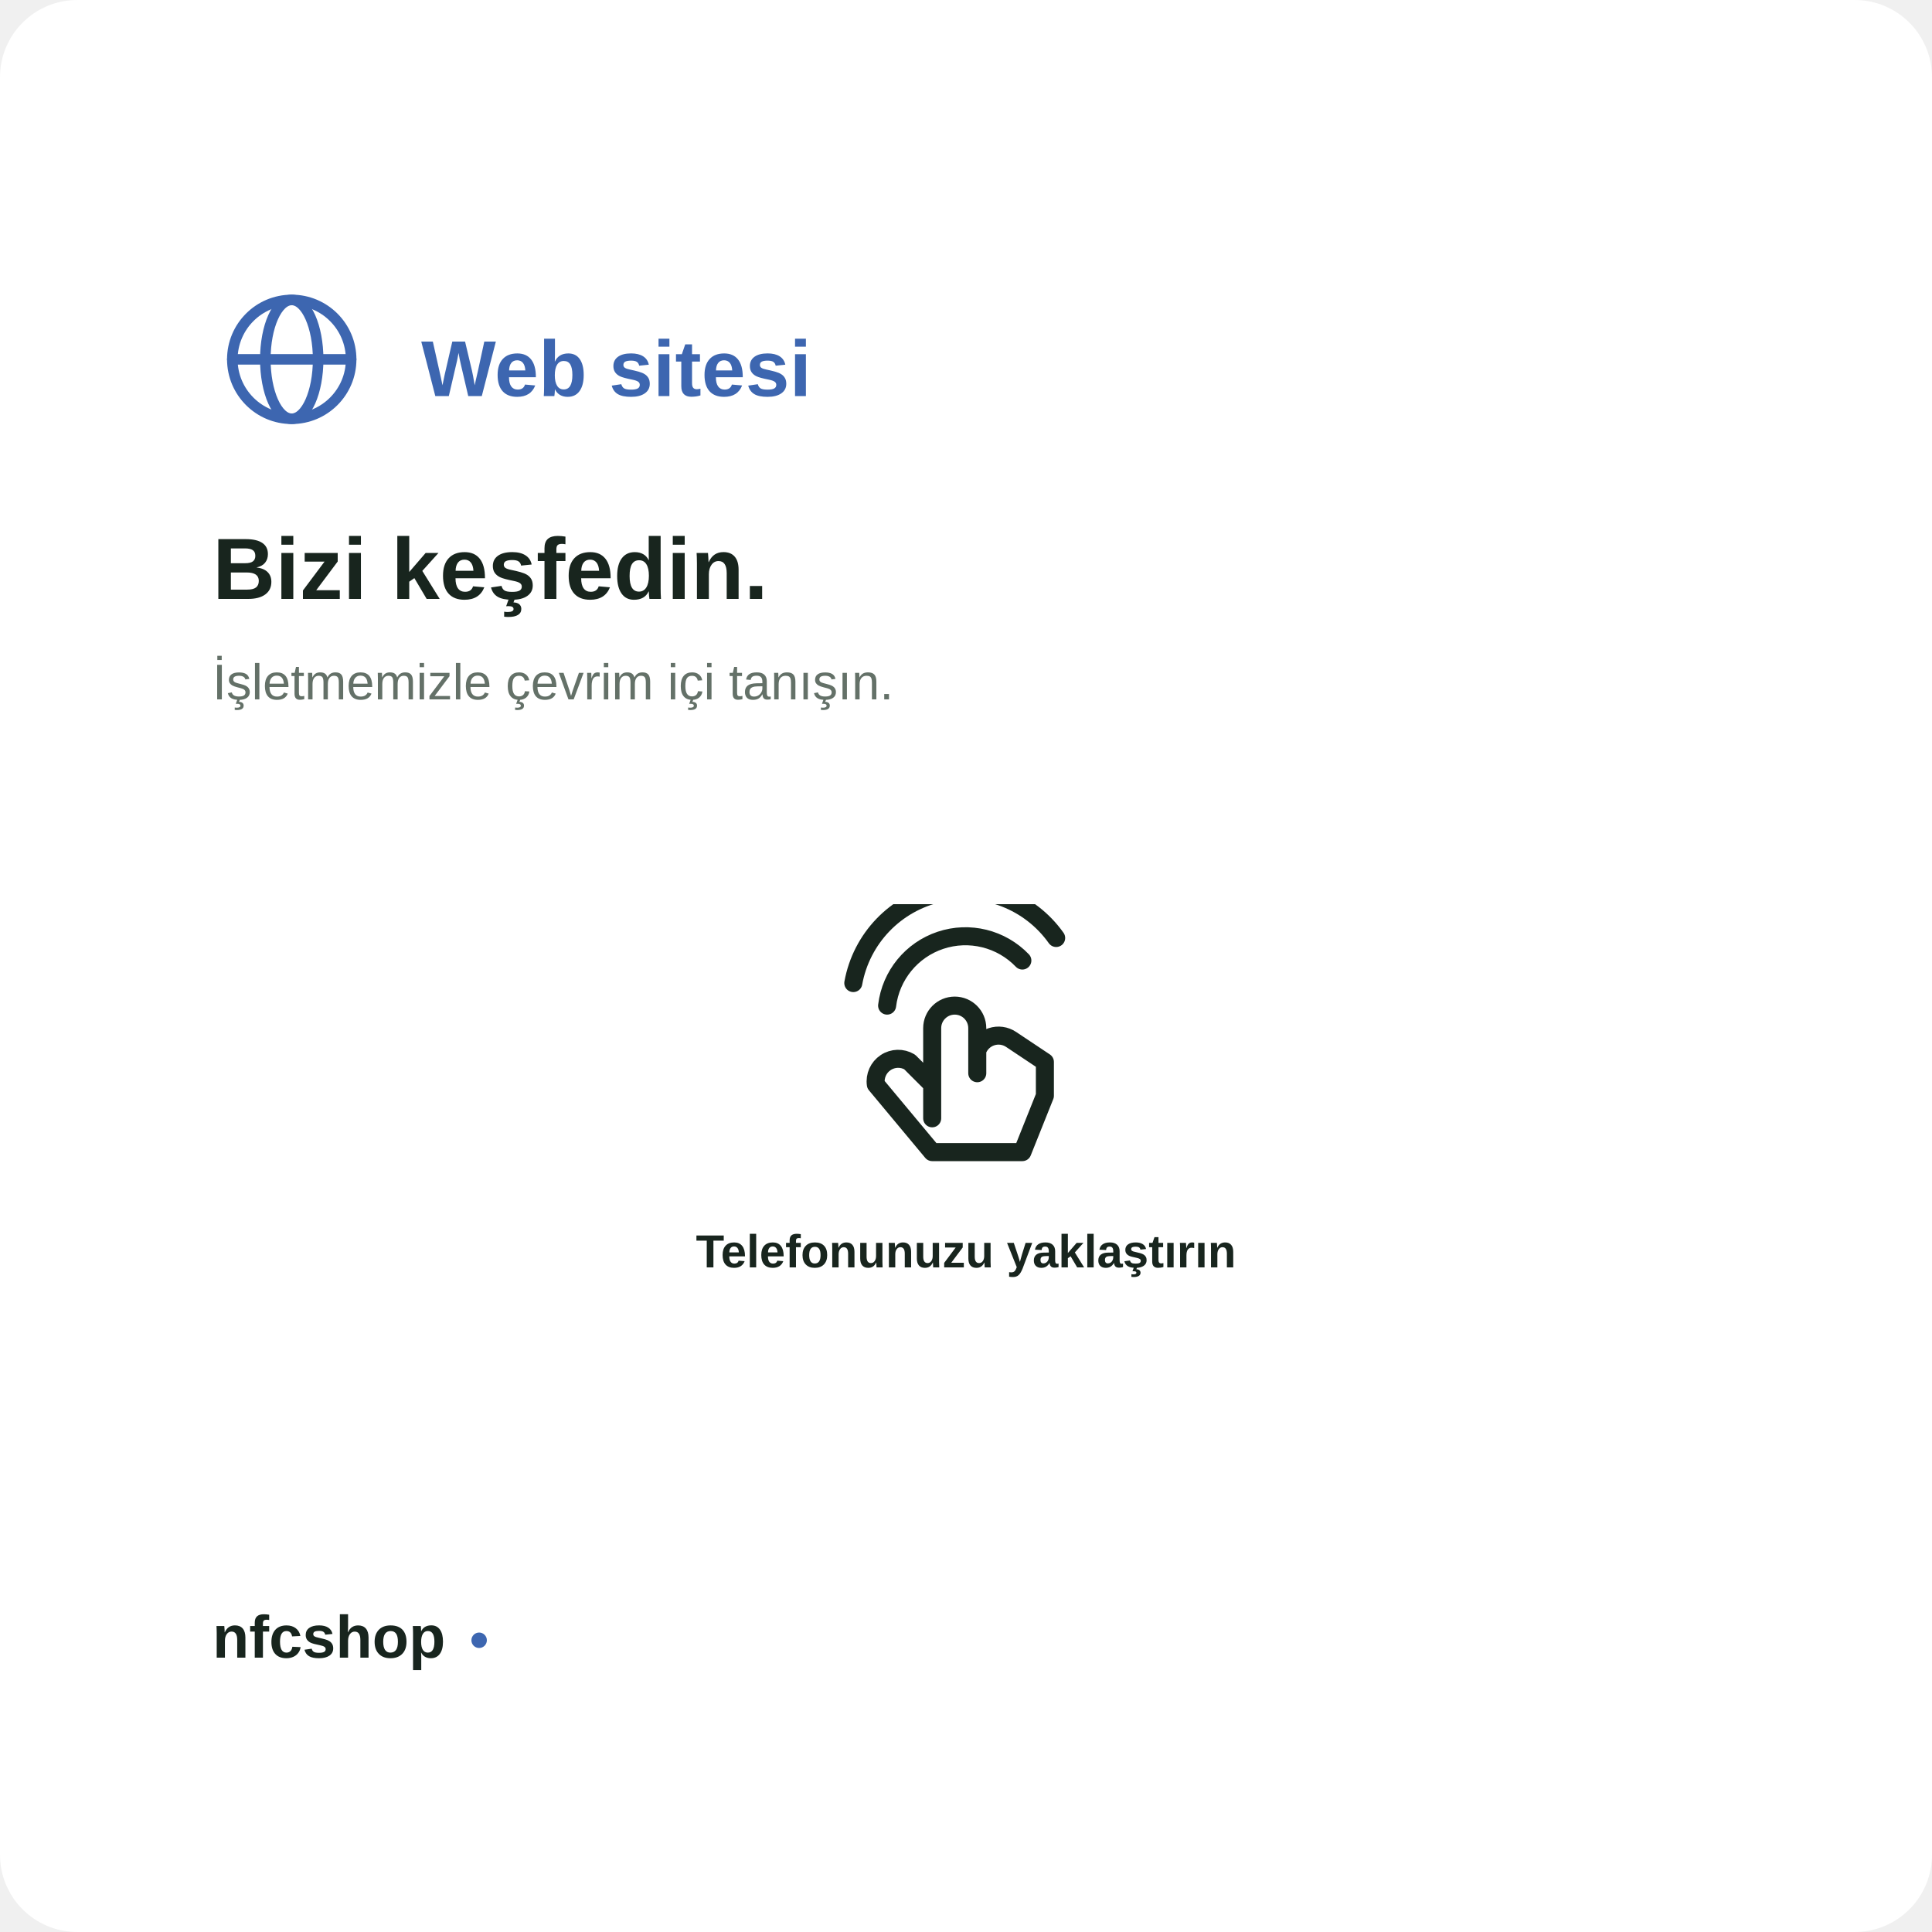
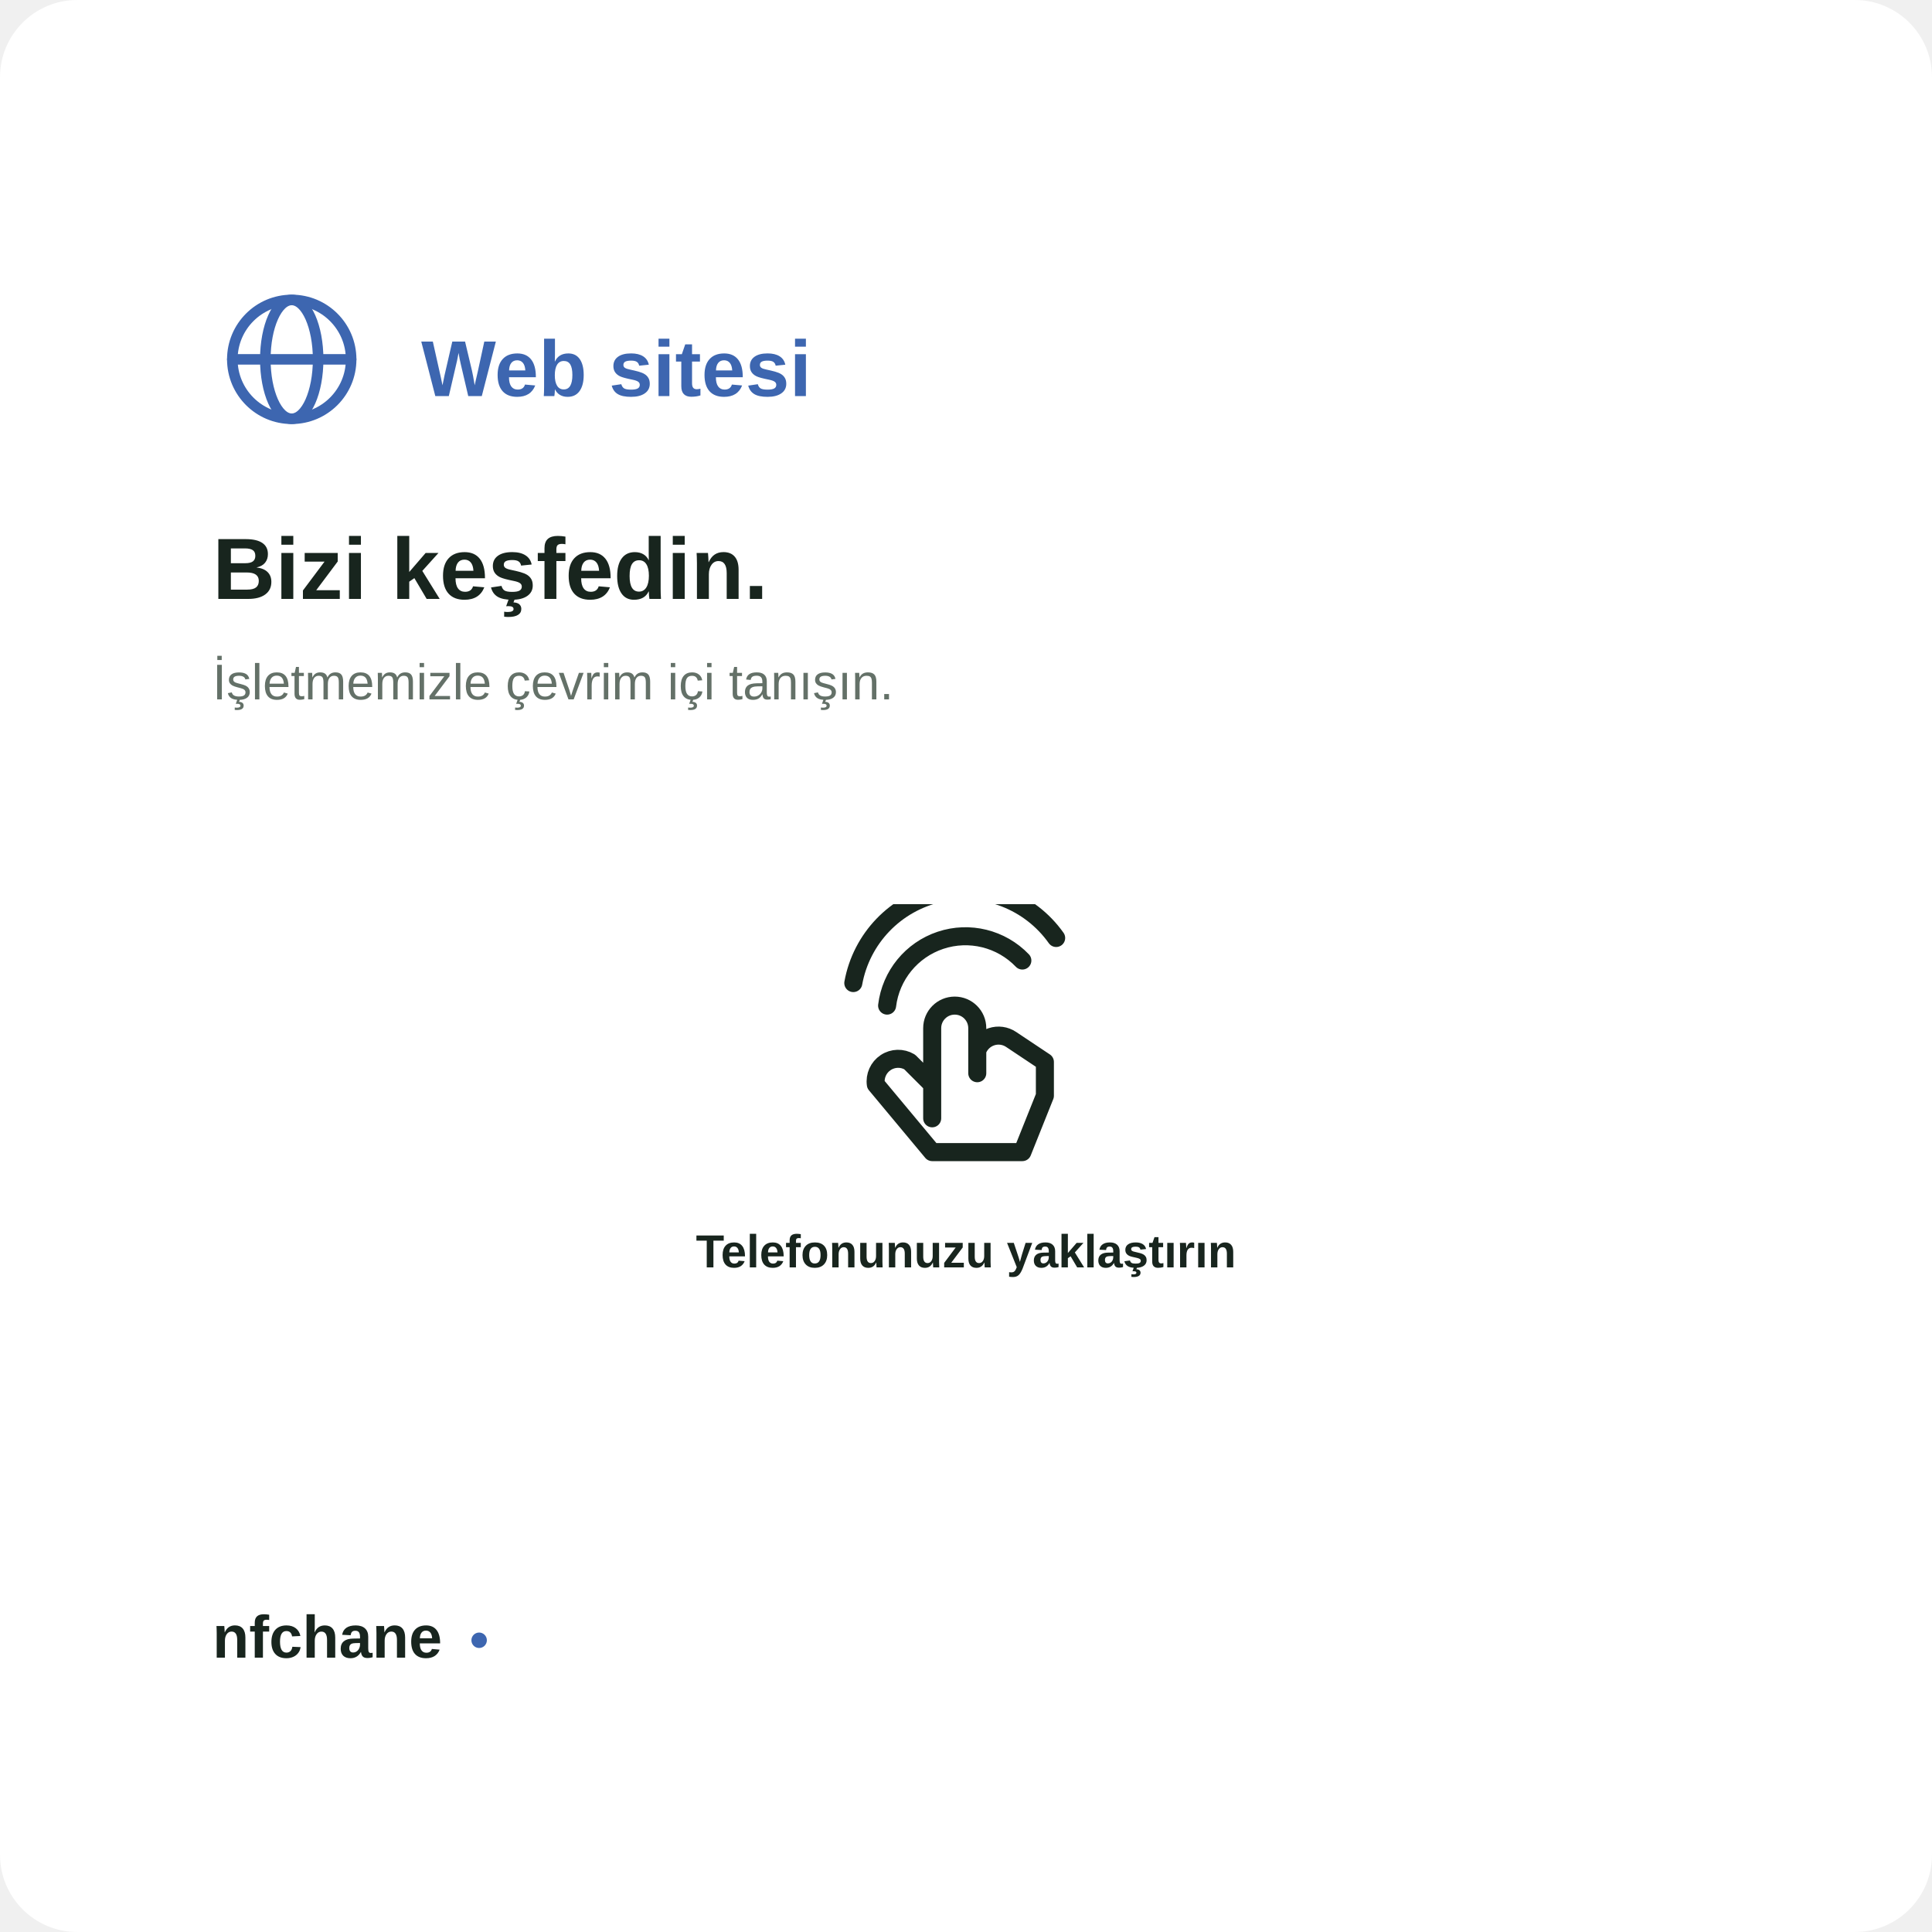
<svg xmlns="http://www.w3.org/2000/svg" width="1000" height="1000" viewBox="0 0 1000 1000">
  <rect width="1000" height="1000" rx="40" fill="#fff" />
  <svg x="110" y="145" width="82" height="82" viewBox="0 0 24 24" fill="none" stroke="#3d66b0" stroke-width="1.6" stroke-linecap="round" stroke-linejoin="round">
    <circle cx="12" cy="12" r="9" />
    <ellipse cx="12" cy="12" rx="4" ry="9" />
    <path d="M3 12h18" />
  </svg>
  <text x="218" y="205" fill="#3d66b0" font-family="Arial, sans-serif" font-size="41" font-weight="600" text-anchor="start">Web sitesi</text>
  <text x="110" y="310" fill="#18251e" font-family="Arial, sans-serif" font-size="45" font-weight="700" text-anchor="start">Bizi keşfedin.</text>
  <text x="110" y="362" fill="#647168" font-family="Arial, sans-serif" font-size="26" font-weight="400" text-anchor="start">İşletmemizle çevrim içi tanışın.</text>
  <svg x="430" y="468" width="140" height="140" viewBox="0 0 24 24" fill="none" stroke="#18251e" stroke-width="1.6" stroke-linecap="round" stroke-linejoin="round">
    <path d="M9 19v-8a2 2 0 0 1 4 0v4-2a2 2 0 0 1 3-1l3 2v3l-2 5H9l-5-6a2 2 0 0 1 3-2l2 2M5 9a7 7 0 0 1 12-4M2 7A10 10 0 0 1 20 3" />
  </svg>
  <text x="500" y="656" fill="#18251e" font-family="Arial, sans-serif" font-size="24" font-weight="600" text-anchor="middle">Telefonunuzu yaklaştırın</text>
-   <text x="110" y="858" fill="#18251e" font-family="Arial, sans-serif" font-size="31" font-weight="700" text-anchor="start">nfcshop</text>
+   <text x="110" y="858" fill="#18251e" font-family="Arial, sans-serif" font-size="31" font-weight="700" text-anchor="start">nfchane</text>
  <circle cx="248" cy="849" r="4" fill="#3d66b0" />
</svg>
